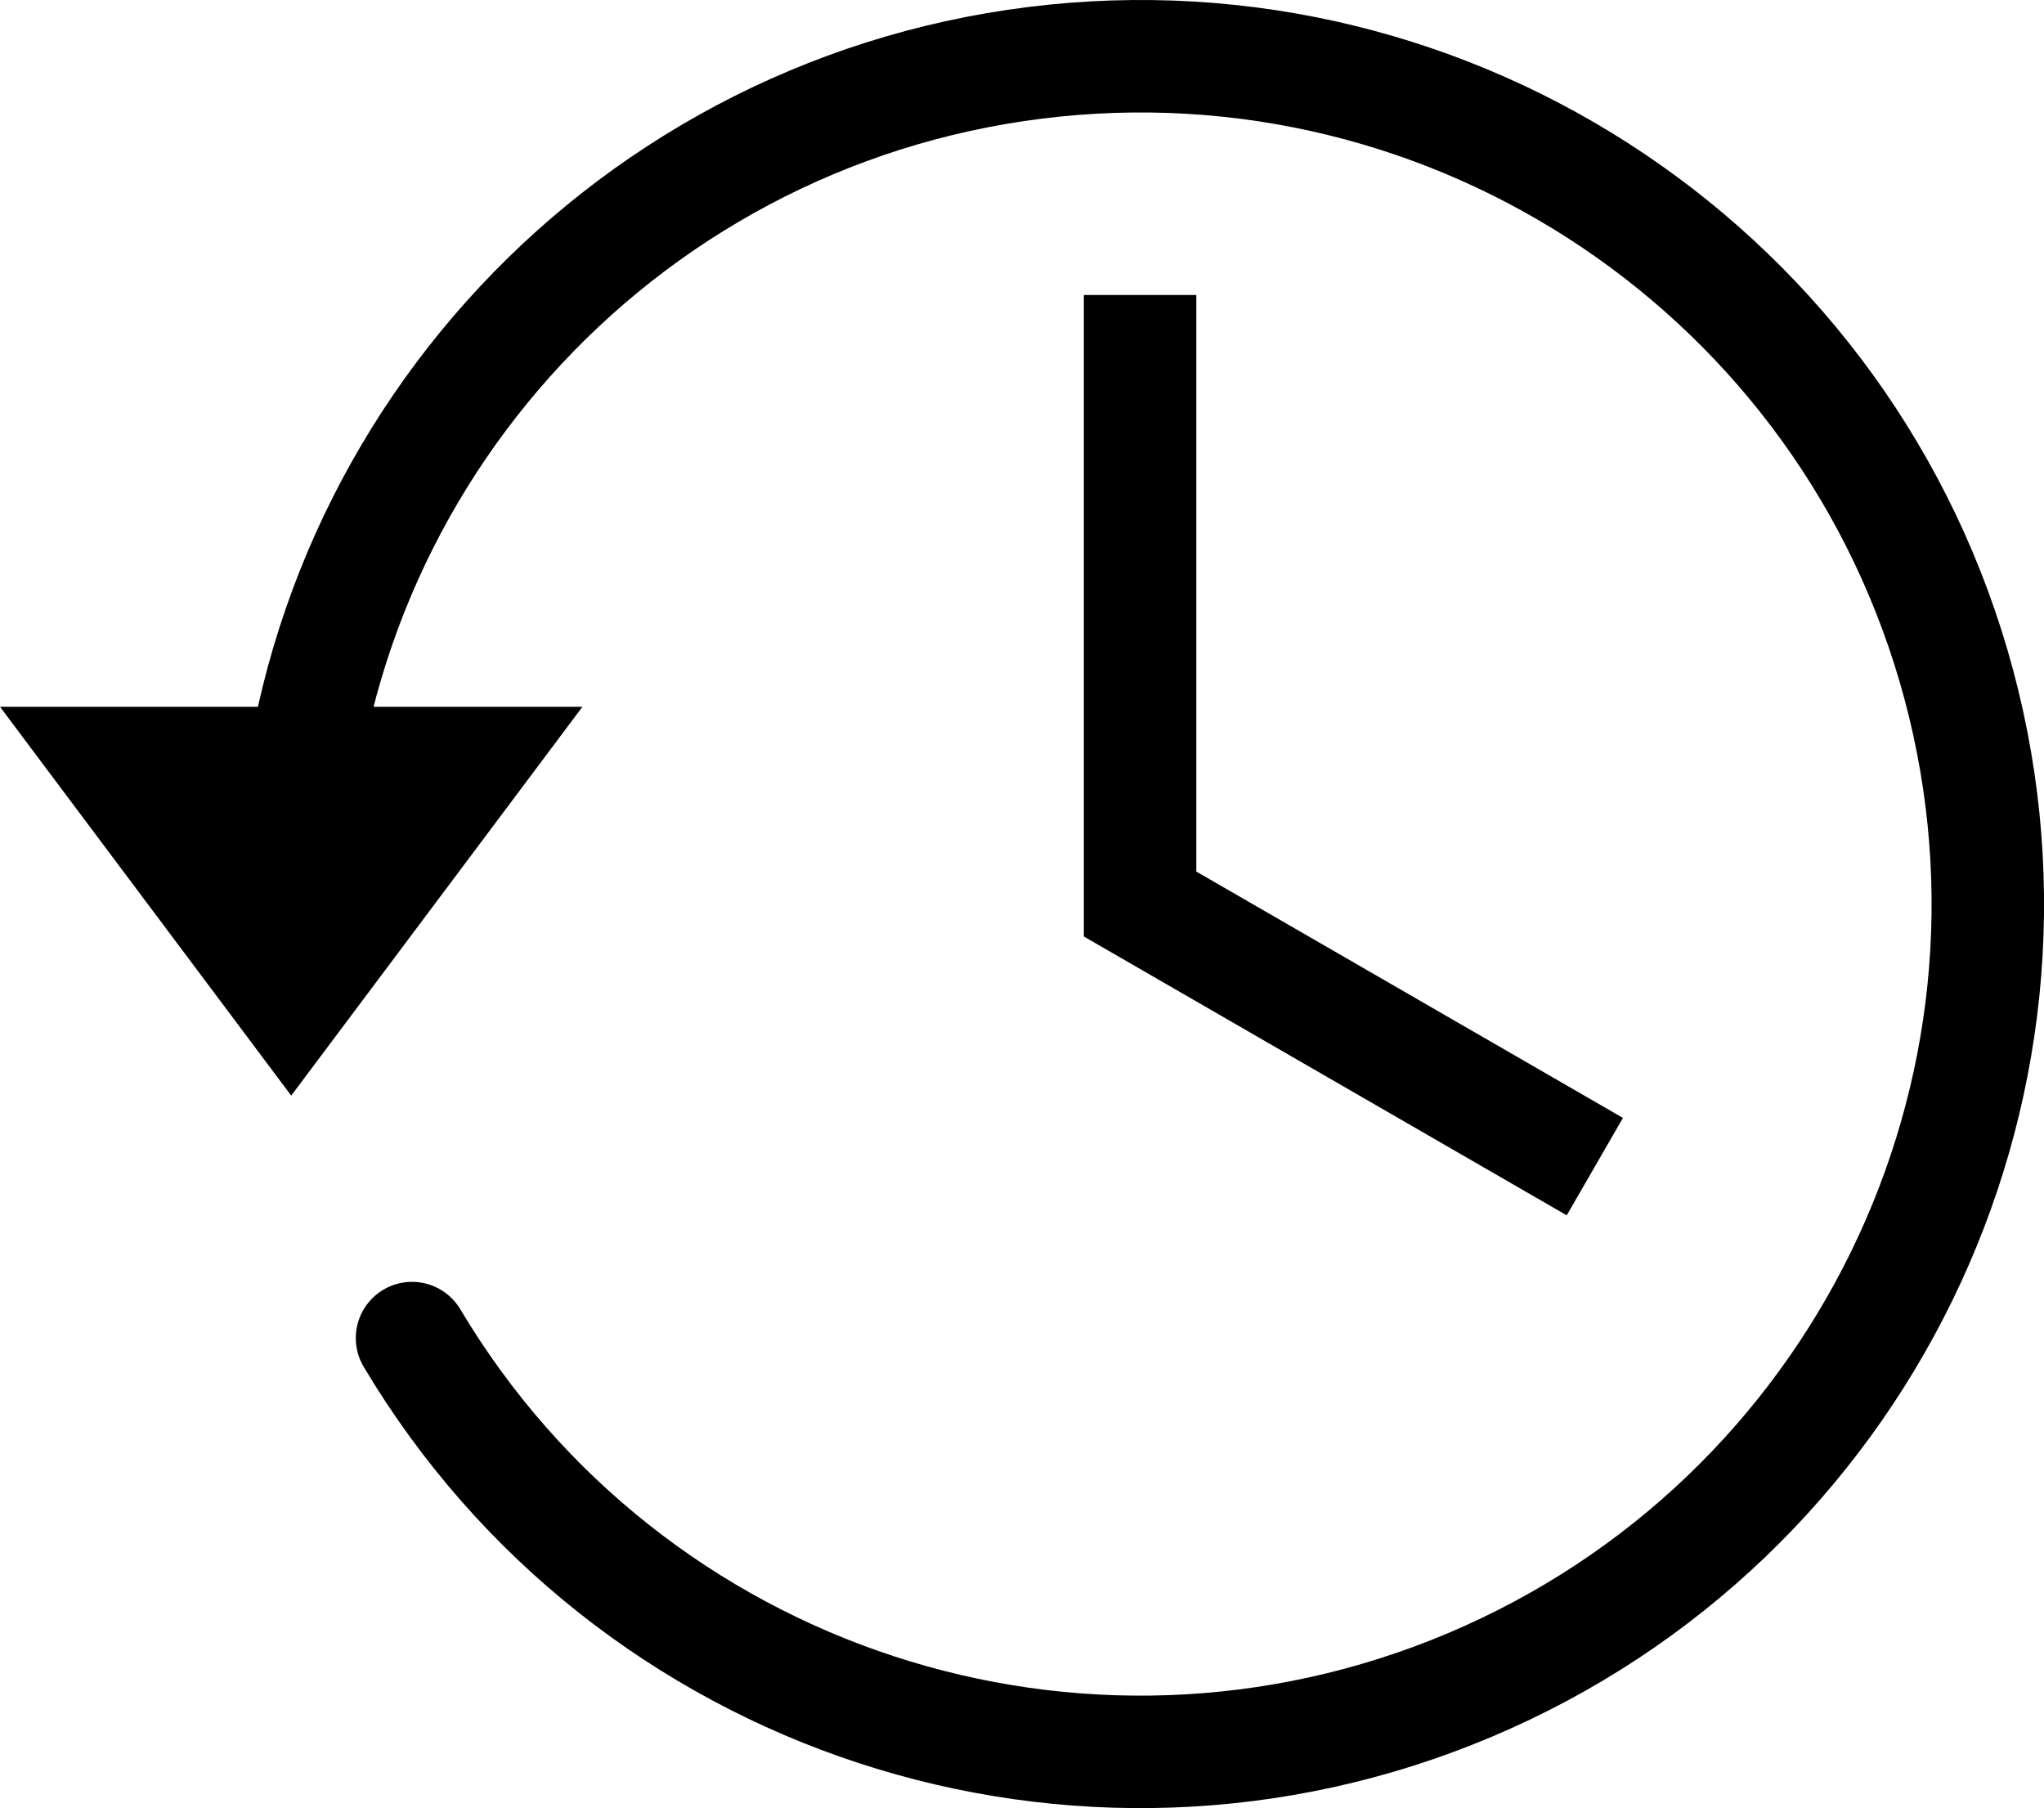
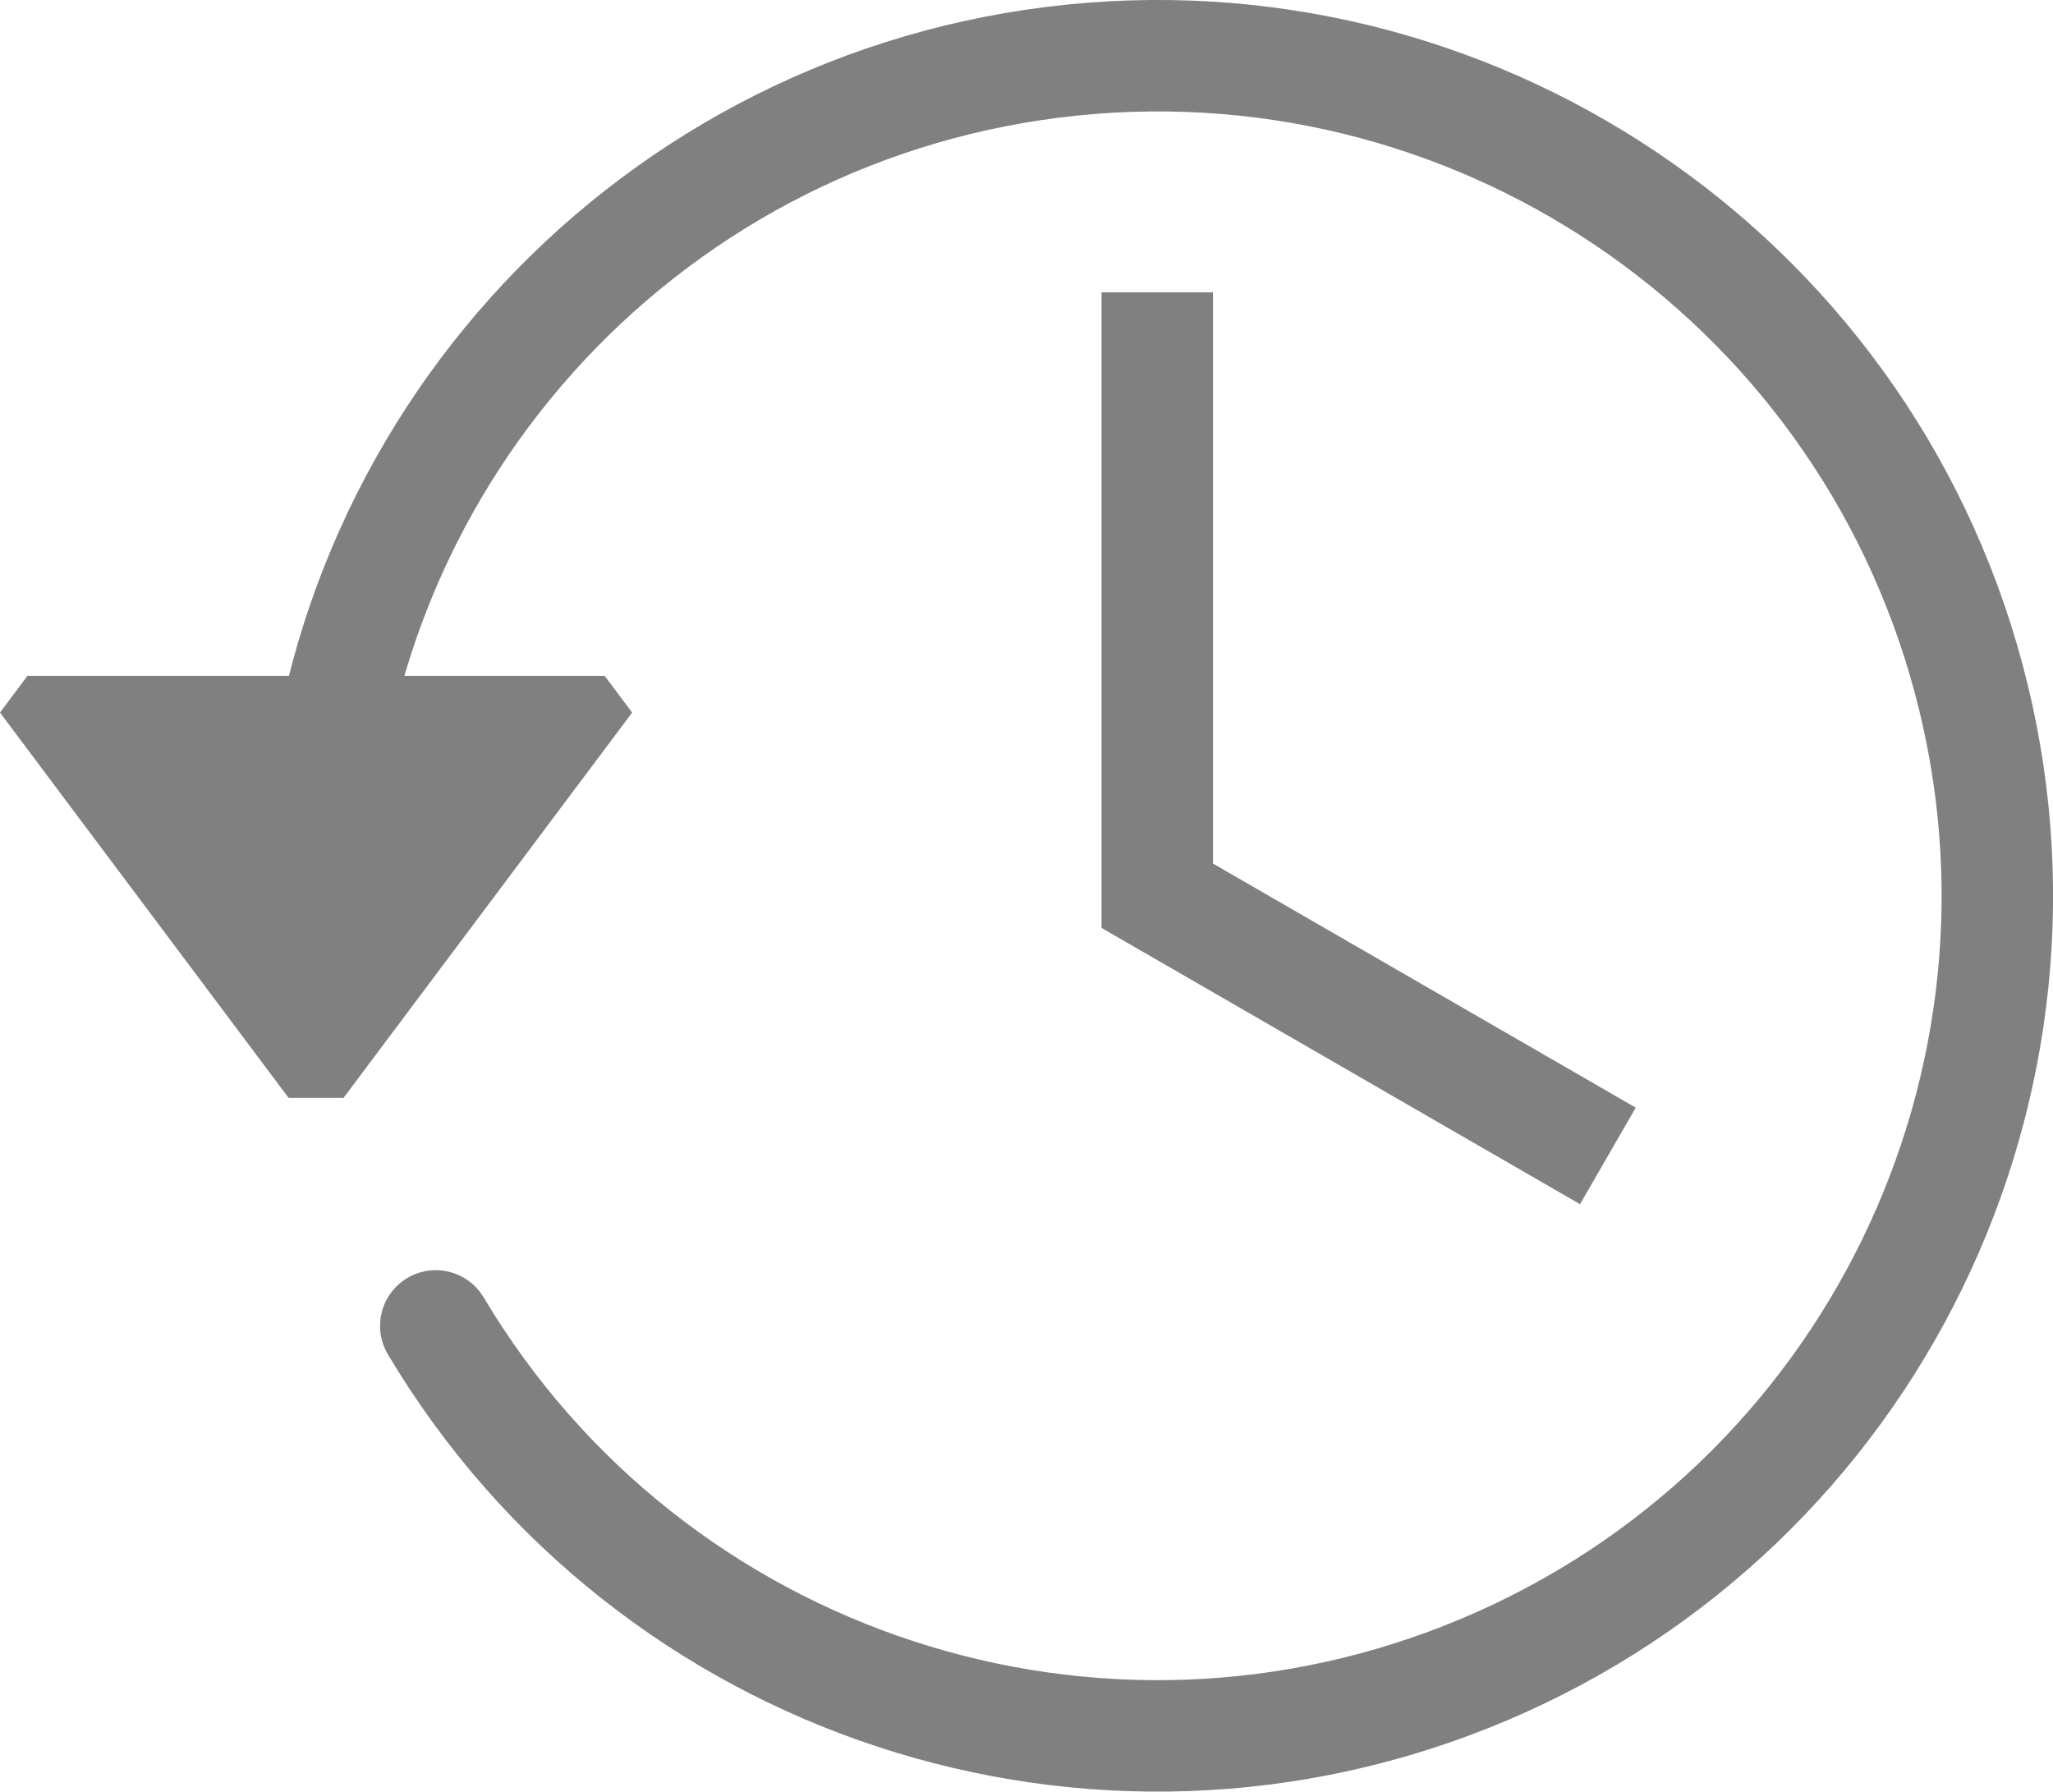
- <svg xmlns="http://www.w3.org/2000/svg" width="181.754mm" height="160.743mm" viewBox="0 0 181.754 160.743" version="1.1" id="svg8">
+ <svg xmlns="http://www.w3.org/2000/svg" width="46.055mm" height="40.186mm" viewBox="0 0 46.055 40.186" version="1.1" id="svg8">
  <defs id="defs2">
    <marker orient="auto" refY="0" refX="0" id="marker1774" style="overflow:visible">
      <path id="path1772" style="fill:#ff00ff;fill-opacity:0;fill-rule:evenodd;stroke:#ff00ff;stroke-width:0.625;stroke-linejoin:round;stroke-opacity:1" d="M 8.719,4.034 -2.207,0.016 8.719,-4.002 c -1.745,2.372 -1.735,5.617 -6e-7,8.035 z" transform="scale(0.6)" />
    </marker>
    <marker orient="auto" refY="0" refX="0" id="marker1698" style="overflow:visible">
      <path id="path1696" d="M 0,0 5,-5 -12.5,0 5,5 Z" style="fill:#ff00ff;fill-opacity:0;fill-rule:evenodd;stroke:#ff00ff;stroke-width:1pt;stroke-opacity:1" transform="matrix(0.4,0,0,0.4,4,0)" />
    </marker>
    <marker orient="auto" refY="0" refX="0" id="Arrow2Mstart" style="overflow:visible">
      <path id="path852" style="fill:#ff00ff;fill-opacity:0;fill-rule:evenodd;stroke:#ff00ff;stroke-width:0.625;stroke-linejoin:round;stroke-opacity:1" d="M 8.719,4.034 -2.207,0.016 8.719,-4.002 c -1.745,2.372 -1.735,5.617 -6e-7,8.035 z" transform="scale(0.6)" />
    </marker>
    <marker orient="auto" refY="0" refX="0" id="Tail" style="overflow:visible">
      <g id="g876" transform="scale(-1.2)" style="fill:#f7fcfd;fill-opacity:0;stroke:#ff00ff;stroke-opacity:1">
        <path id="path864" d="M -3.805,-3.959 0.544,0" style="fill:#f7fcfd;fill-opacity:0;fill-rule:evenodd;stroke:#ff00ff;stroke-width:0.8;stroke-linecap:round;stroke-opacity:1" />
        <path id="path866" d="M -1.287,-3.959 3.062,0" style="fill:#f7fcfd;fill-opacity:0;fill-rule:evenodd;stroke:#ff00ff;stroke-width:0.8;stroke-linecap:round;stroke-opacity:1" />
        <path id="path868" d="M 1.305,-3.959 5.654,0" style="fill:#f7fcfd;fill-opacity:0;fill-rule:evenodd;stroke:#ff00ff;stroke-width:0.8;stroke-linecap:round;stroke-opacity:1" />
        <path id="path870" d="M -3.805,4.178 0.544,0.22" style="fill:#f7fcfd;fill-opacity:0;fill-rule:evenodd;stroke:#ff00ff;stroke-width:0.8;stroke-linecap:round;stroke-opacity:1" />
        <path id="path872" d="M -1.287,4.178 3.062,0.22" style="fill:#f7fcfd;fill-opacity:0;fill-rule:evenodd;stroke:#ff00ff;stroke-width:0.8;stroke-linecap:round;stroke-opacity:1" />
        <path id="path874" d="M 1.305,4.178 5.654,0.22" style="fill:#f7fcfd;fill-opacity:0;fill-rule:evenodd;stroke:#ff00ff;stroke-width:0.8;stroke-linecap:round;stroke-opacity:1" />
      </g>
    </marker>
    <marker orient="auto" refY="0" refX="0" id="Arrow1Mstart" style="overflow:visible">
      <path id="path834" d="M 0,0 5,-5 -12.5,0 5,5 Z" style="fill:#f7fcfd;fill-opacity:0;fill-rule:evenodd;stroke:#ff00ff;stroke-width:1pt;stroke-opacity:1" transform="matrix(0.4,0,0,0.4,4,0)" />
    </marker>
    <marker orient="auto" refY="0" refX="0" id="Arrow1Sstart" style="overflow:visible">
      <path id="path840" d="M 0,0 5,-5 -12.5,0 5,5 Z" style="fill:#f7fcfd;fill-opacity:0;fill-rule:evenodd;stroke:#ff00ff;stroke-width:1pt;stroke-opacity:1" transform="matrix(0.2,0,0,0.2,1.2,0)" />
    </marker>
    <marker orient="auto" refY="0" refX="0" id="Arrow1Lstart" style="overflow:visible">
      <path id="path828" d="M 0,0 5,-5 -12.5,0 5,5 Z" style="fill:#f7fcfd;fill-opacity:0;fill-rule:evenodd;stroke:#ff00ff;stroke-width:1pt;stroke-opacity:1" transform="matrix(0.8,0,0,0.8,10,0)" />
    </marker>
    <marker orient="auto" refY="0" refX="0" id="Arrow1Lend" style="overflow:visible">
      <path id="path831" d="M 0,0 5,-5 -12.5,0 5,5 Z" style="fill:#f7fcfd;fill-opacity:0;fill-rule:evenodd;stroke:#ff00ff;stroke-width:1pt;stroke-opacity:1" transform="matrix(-0.8,0,0,-0.8,-10,0)" />
    </marker>
  </defs>
-   <g id="layer1" transform="translate(90.82491,90.44231)">
-     <g id="g1985">
-       <path transform="matrix(1.879265,0,0,1.448494,411.7253,-153.221)" d="m -253.639,110.588 -13.78,-23.867 27.56,-10e-7 z" id="path1956" style="opacity:1;fill:#000000;fill-opacity:1;fill-rule:nonzero;stroke:none;stroke-width:3.031;stroke-linecap:round;stroke-linejoin:bevel;stroke-miterlimit:4;stroke-dasharray:none;stroke-dashoffset:0;stroke-opacity:1" />
-       <path d="M -64.81,-11.097 A 75.37,75.37 0 0 1 1.22,-84.858 75.37,75.37 0 0 1 83.352,-29.586 75.37,75.37 0 0 1 39.885,59.36 75.37,75.37 0 0 1 -54.188,28.522" id="path826" style="opacity:1;fill:#ff00ff;fill-opacity:0;fill-rule:nonzero;stroke:#000000;stroke-width:10;stroke-linecap:round;stroke-linejoin:bevel;stroke-miterlimit:4;stroke-dasharray:none;stroke-dashoffset:0;stroke-opacity:1" />
-       <path id="path1964" d="m 10.553,-64.214 v 54.146 l 40.436,23.346" style="fill:none;fill-rule:evenodd;stroke:#000000;stroke-width:10;stroke-linecap:butt;stroke-linejoin:miter;stroke-miterlimit:4;stroke-dasharray:none;stroke-opacity:1" />
+   <g id="layer1" transform="translate(23.28375,30.16363)">
+     <g id="g1585">
+       <path transform="matrix(0.4698162,0,0,0.3621236,102.9703,-45.85831)" d="m -253.639,110.588 -13.78,-23.867 27.56,-10e-7 z" id="path1956" style="opacity:1;fill:#808080;fill-opacity:1;fill-rule:nonzero;stroke:#808080;stroke-width:3.031;stroke-linecap:round;stroke-linejoin:bevel;stroke-miterlimit:4;stroke-dasharray:none;stroke-dashoffset:0;stroke-opacity:1" />
+       <path d="M -16.163,-10.327 A 18.843,18.843 0 0 1 0.344,-28.768 18.843,18.843 0 0 1 20.877,-14.95 18.843,18.843 0 0 1 10.01,7.287 18.843,18.843 0 0 1 -13.508,-0.422" id="path826" style="opacity:1;fill:#ff00ff;fill-opacity:0;fill-rule:nonzero;stroke:#808080;stroke-width:2.5;stroke-linecap:round;stroke-linejoin:bevel;stroke-miterlimit:4;stroke-dasharray:none;stroke-dashoffset:0;stroke-opacity:1" />
+       <path id="path1964" d="m 2.677,-23.607 v 13.536 l 10.109,5.836" style="fill:none;fill-rule:evenodd;stroke:#808080;stroke-width:2.5;stroke-linecap:butt;stroke-linejoin:miter;stroke-miterlimit:4;stroke-dasharray:none;stroke-opacity:1" />
    </g>
  </g>
</svg>
